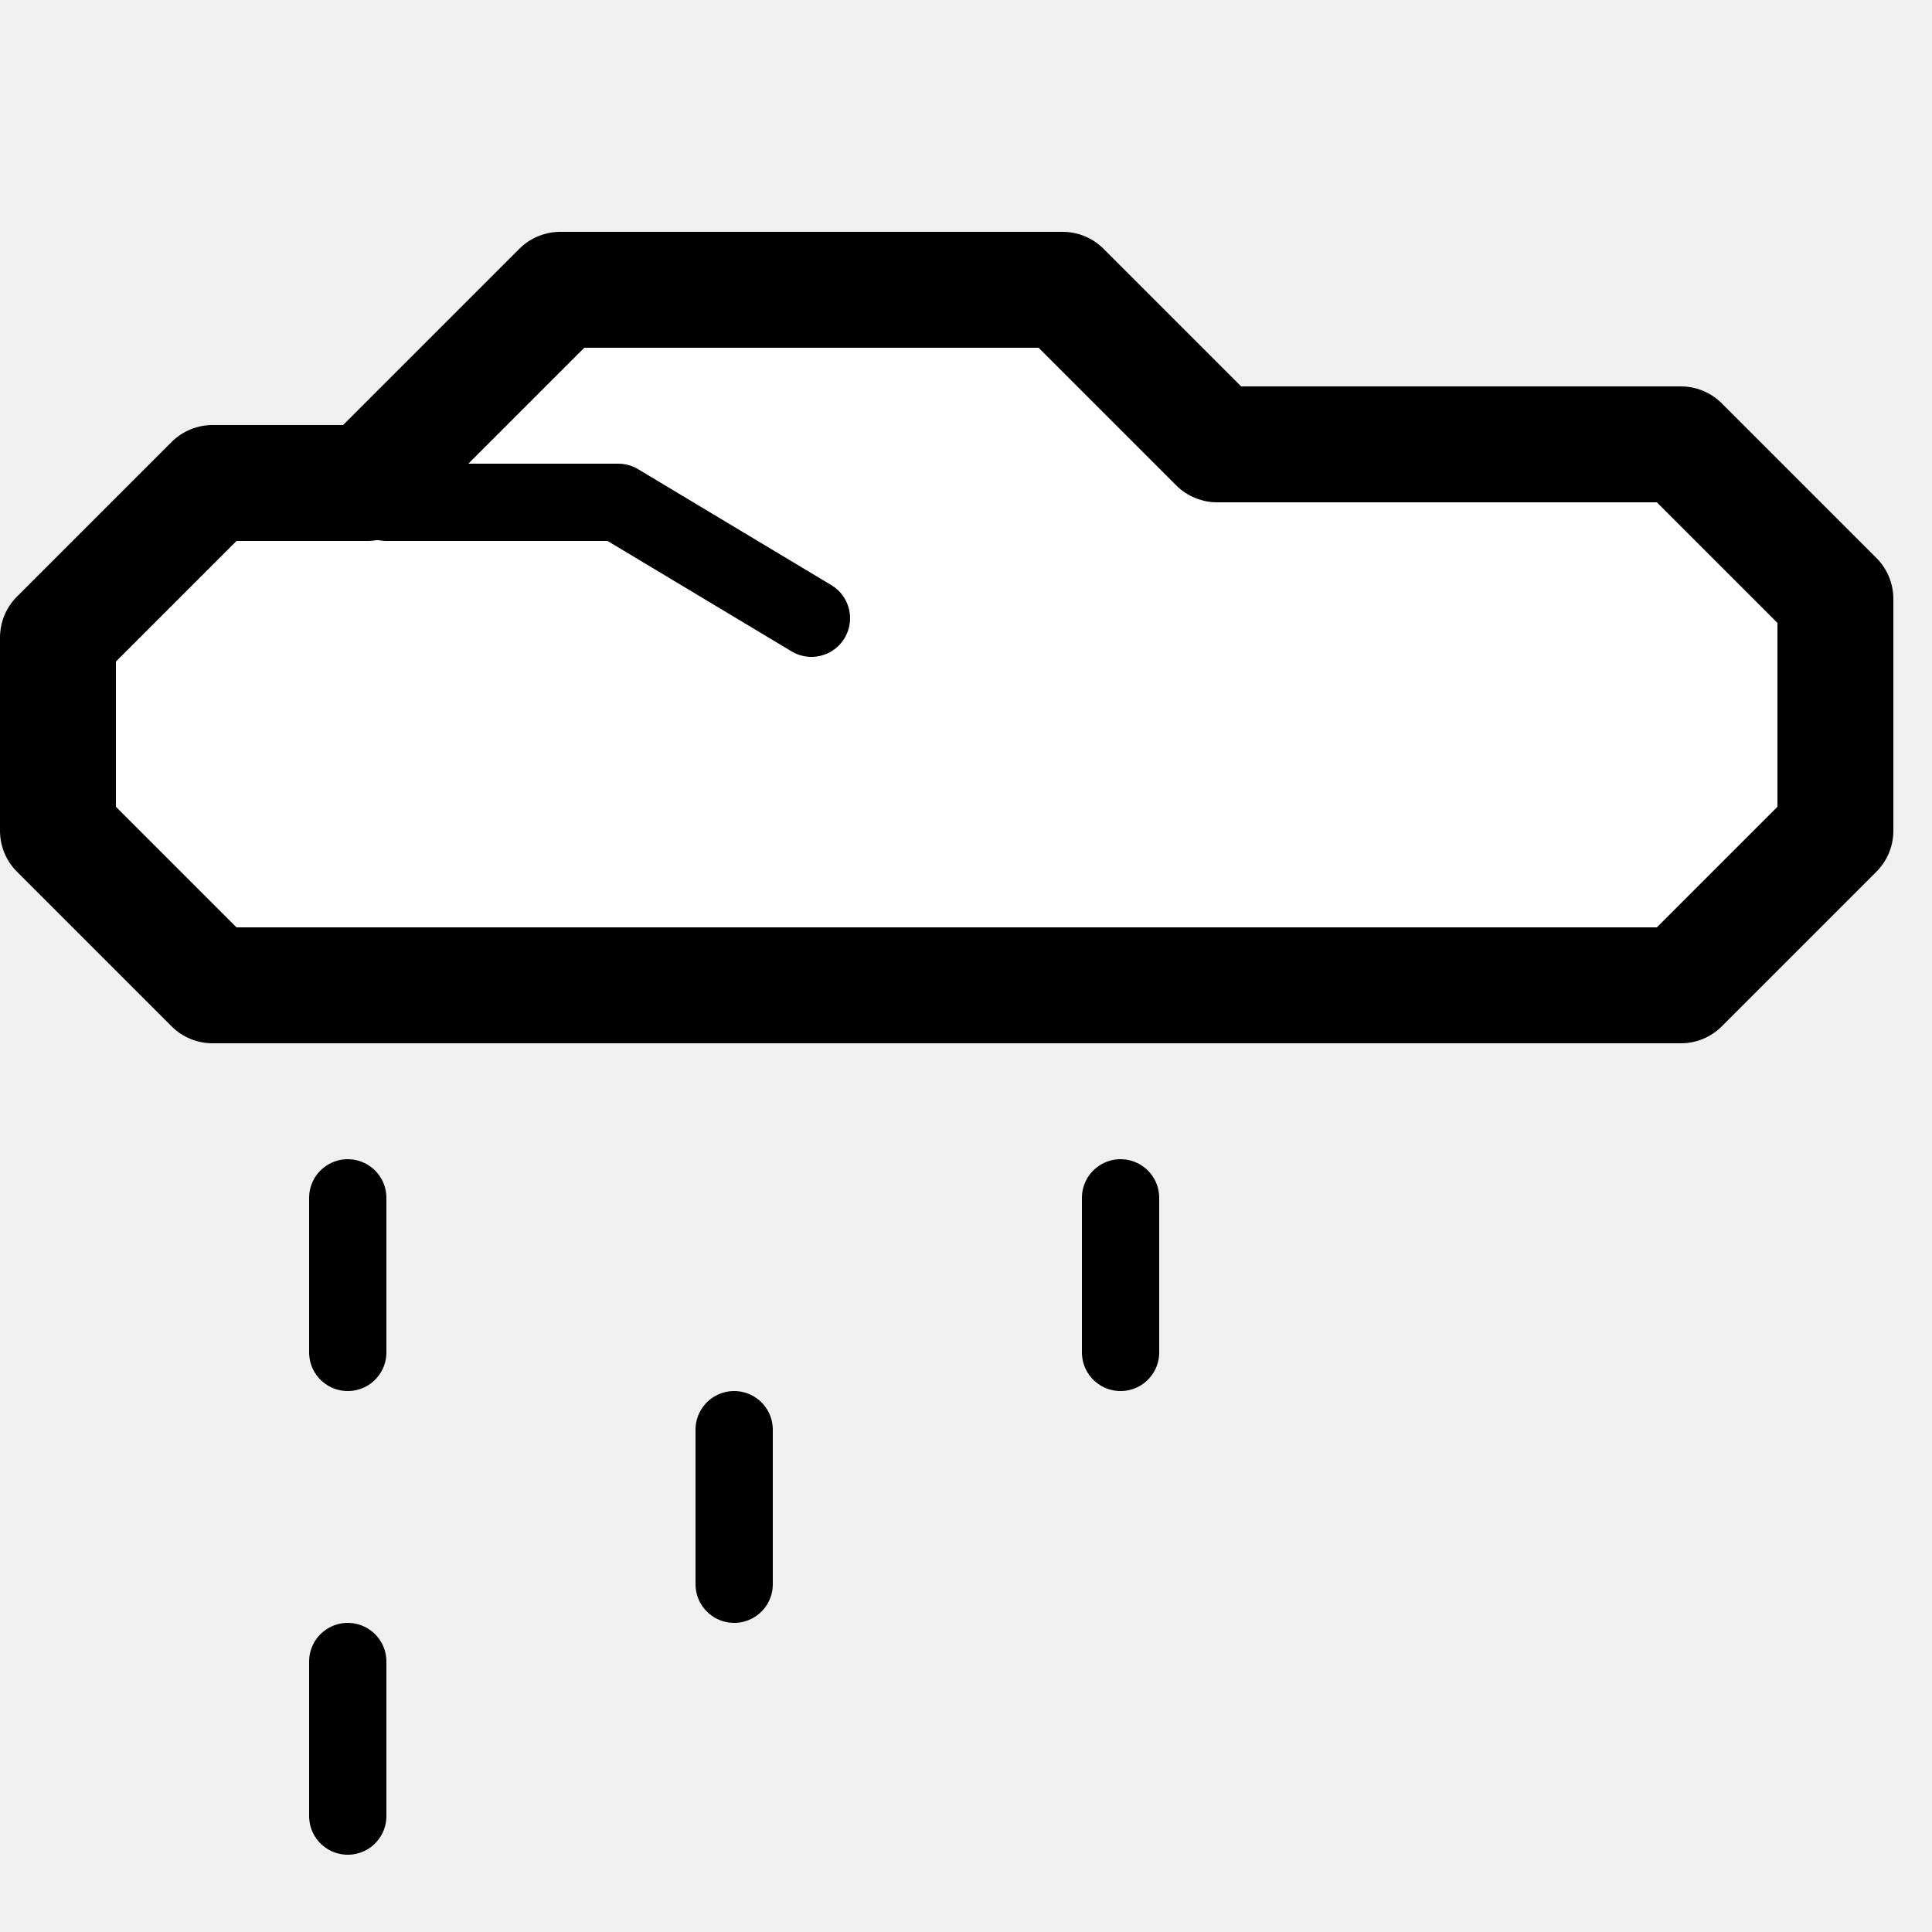
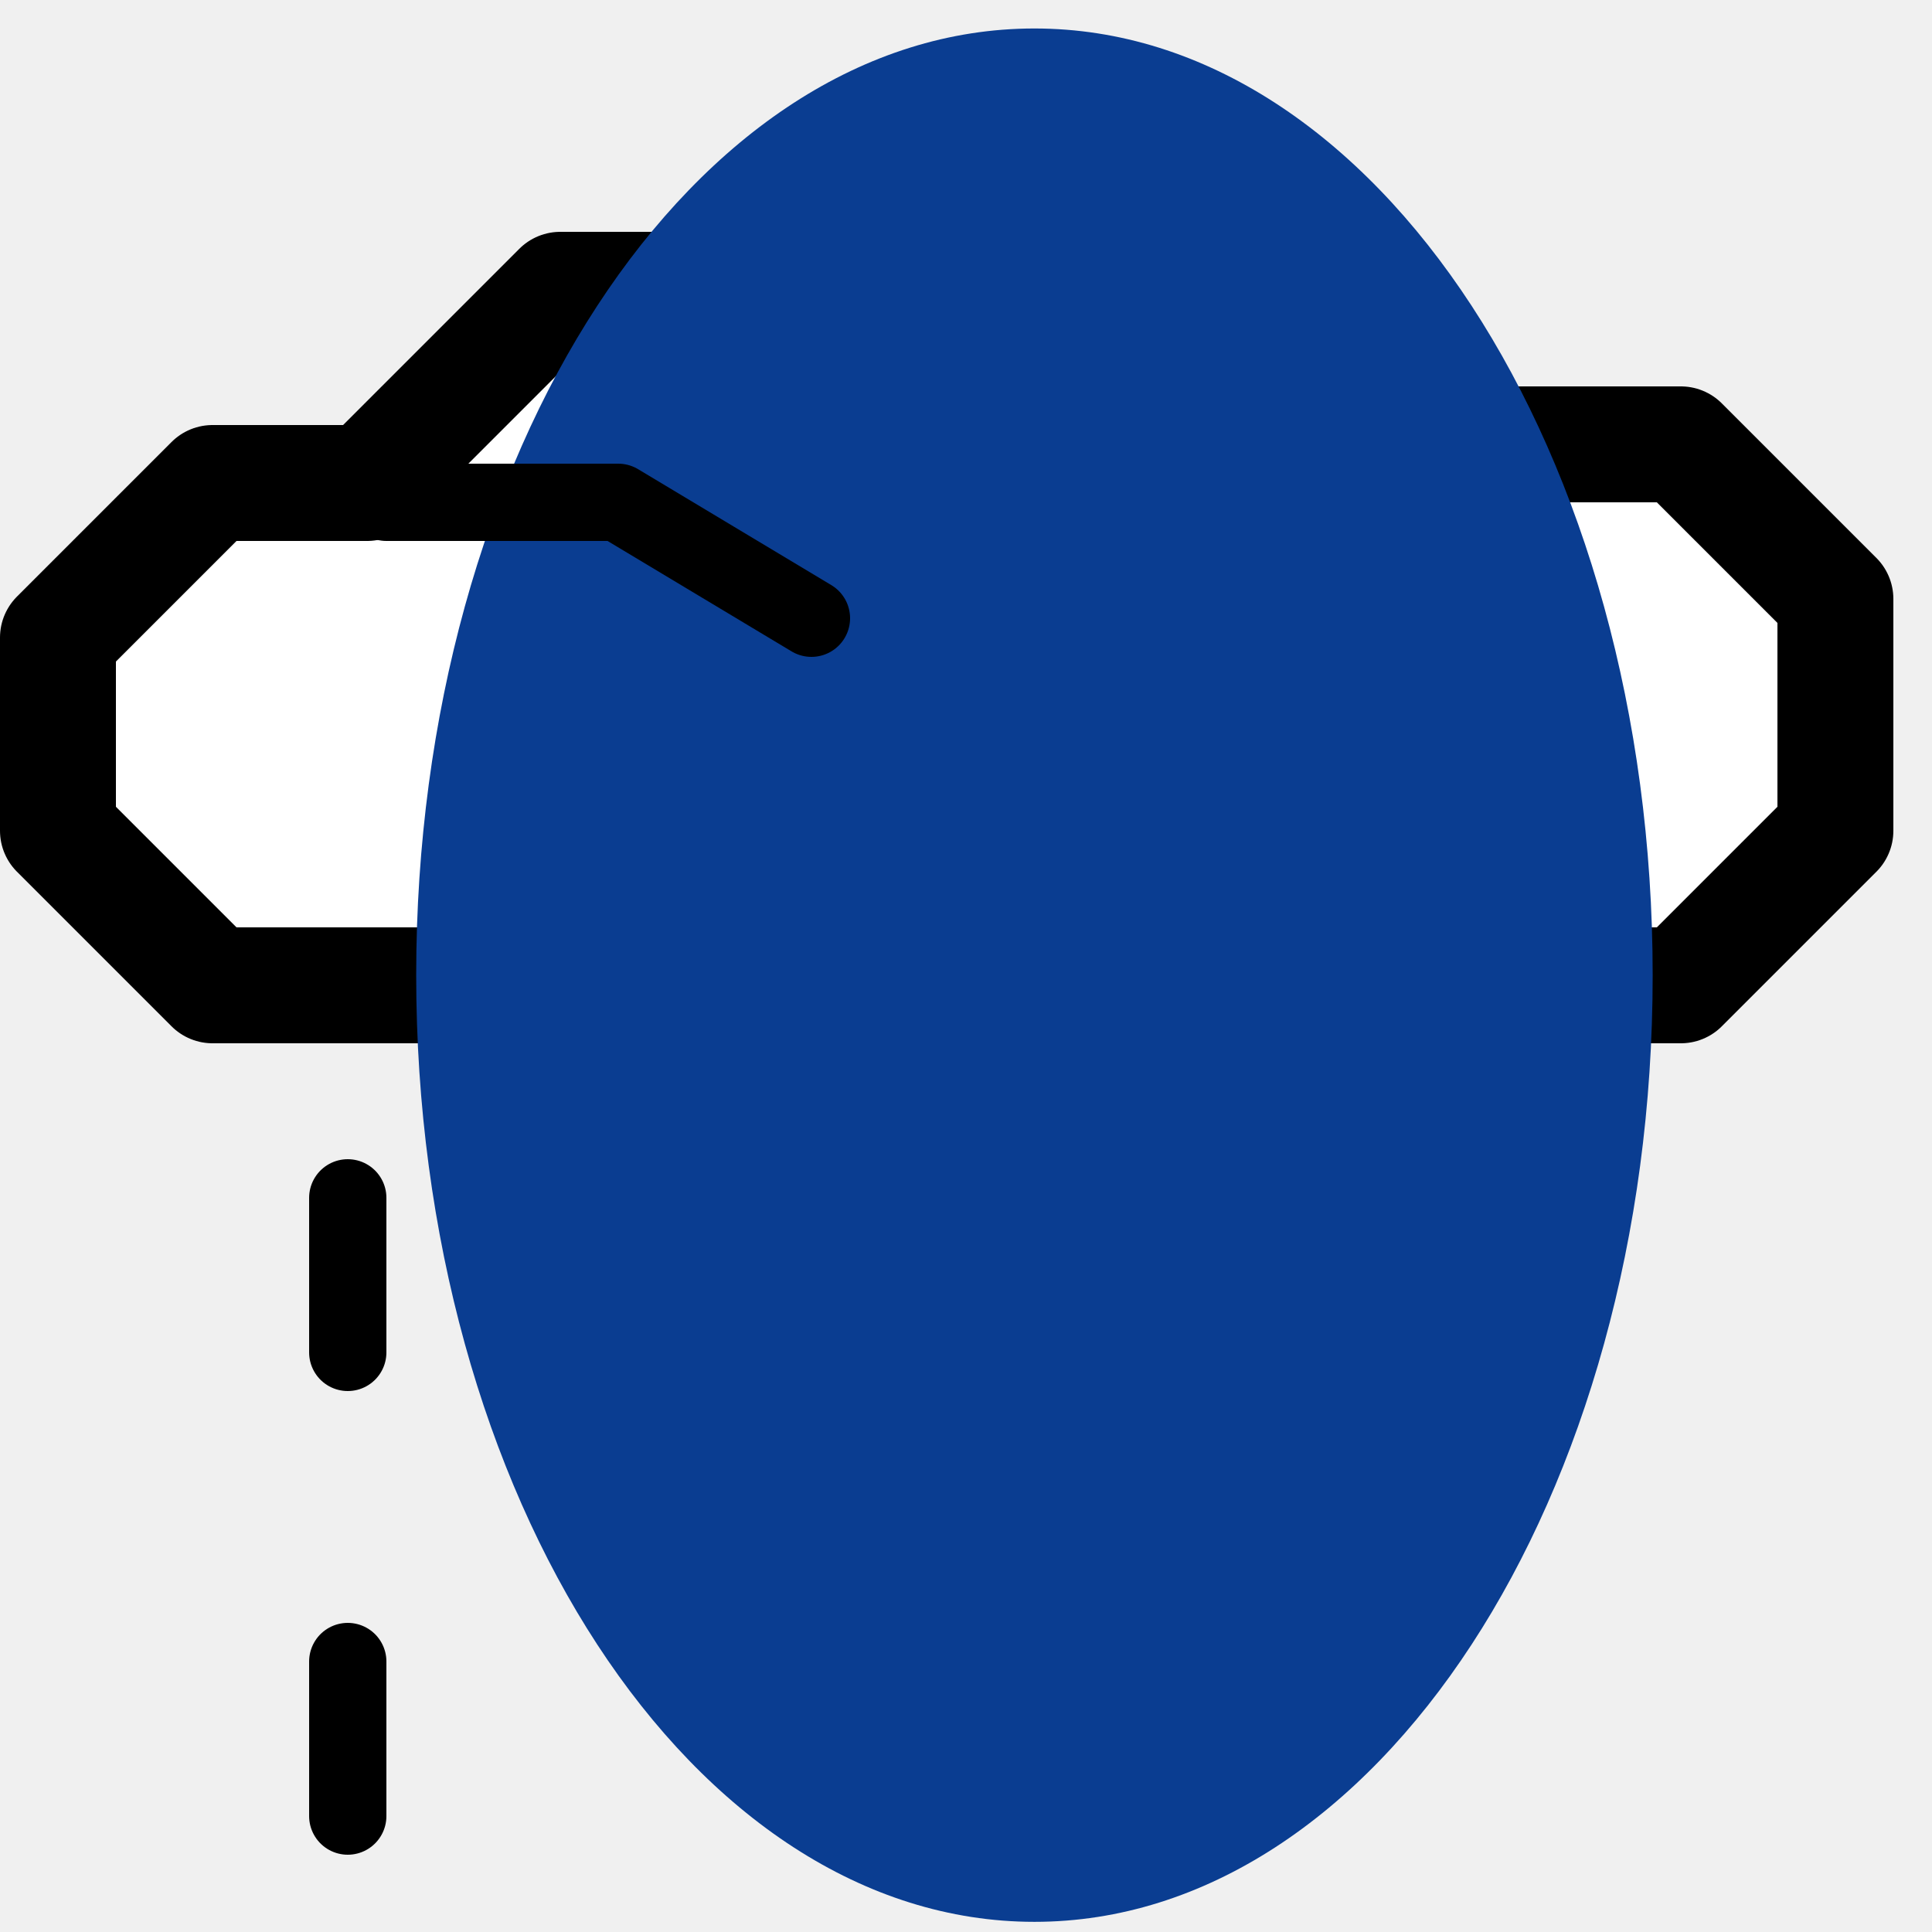
<svg xmlns="http://www.w3.org/2000/svg" version="1.1" x="0px" y="0px" viewBox="0 0 50 50" enable-background="new 0 0 50 50" xml:space="preserve">
  <g id="Backdrop" display="none">
    <rect x="-47" y="-59" display="inline" fill="#BFC2C5" width="144" height="168" />
  </g>
  <g id="Format" display="none">
    <rect display="inline" fill="#FFFFFF" width="50" height="50" />
  </g>
  <g id="Design">
    <line fill="#FFFFFF" stroke="#000000" stroke-width="2" stroke-linecap="round" stroke-linejoin="round" stroke-miterlimit="10" x1="29" y1="35" x2="29" y2="31" />
    <line fill="#FFFFFF" stroke="#000000" stroke-width="2" stroke-linecap="round" stroke-linejoin="round" stroke-miterlimit="10" x1="9" y1="35" x2="9" y2="31" />
    <line fill="#FFFFFF" stroke="#000000" stroke-width="2" stroke-linecap="round" stroke-linejoin="round" stroke-miterlimit="10" x1="19" y1="41" x2="19" y2="37" />
    <line fill="#FFFFFF" stroke="#000000" stroke-width="2" stroke-linecap="round" stroke-linejoin="round" stroke-miterlimit="10" x1="9" y1="47" x2="9" y2="43" />
    <polygon fill="#FFFFFF" stroke="#000000" stroke-width="3" stroke-linecap="round" stroke-linejoin="round" stroke-miterlimit="10" points="43.5,25.5 47.5,21.5 47.5,15.5 43.5,11.5 31.5,11.5 27.5,7.5 14.5,7.5 9.5,12.5 5.5,12.5 1.5,16.5 1.5,21.5 5.5,25.5  " id="cloud" />
-     <polyline fill="#FFFFFF" stroke="#000000" stroke-width="2" stroke-linecap="round" stroke-linejoin="round" stroke-miterlimit="10" points="10,13 16,13 21,16  " id="cloud_inside_line" />
+     <rect id="bluetooth_blue_shape" y="0.737" x="10.771" ry="291" height="49" width="32" fill="#0a3d91" />
+     <polyline fill="none" stroke="#000000" stroke-width="2" stroke-linecap="round" stroke-linejoin="round" stroke-miterlimit="10" points="10,13 16,13 21,16  " id="cloud_inside_line" />
  </g>
  <g id="Mockup" display="none">
</g>
  <g id="Guides" display="none">
</g>
  <g id="Comments" display="none">
</g>
</svg>
